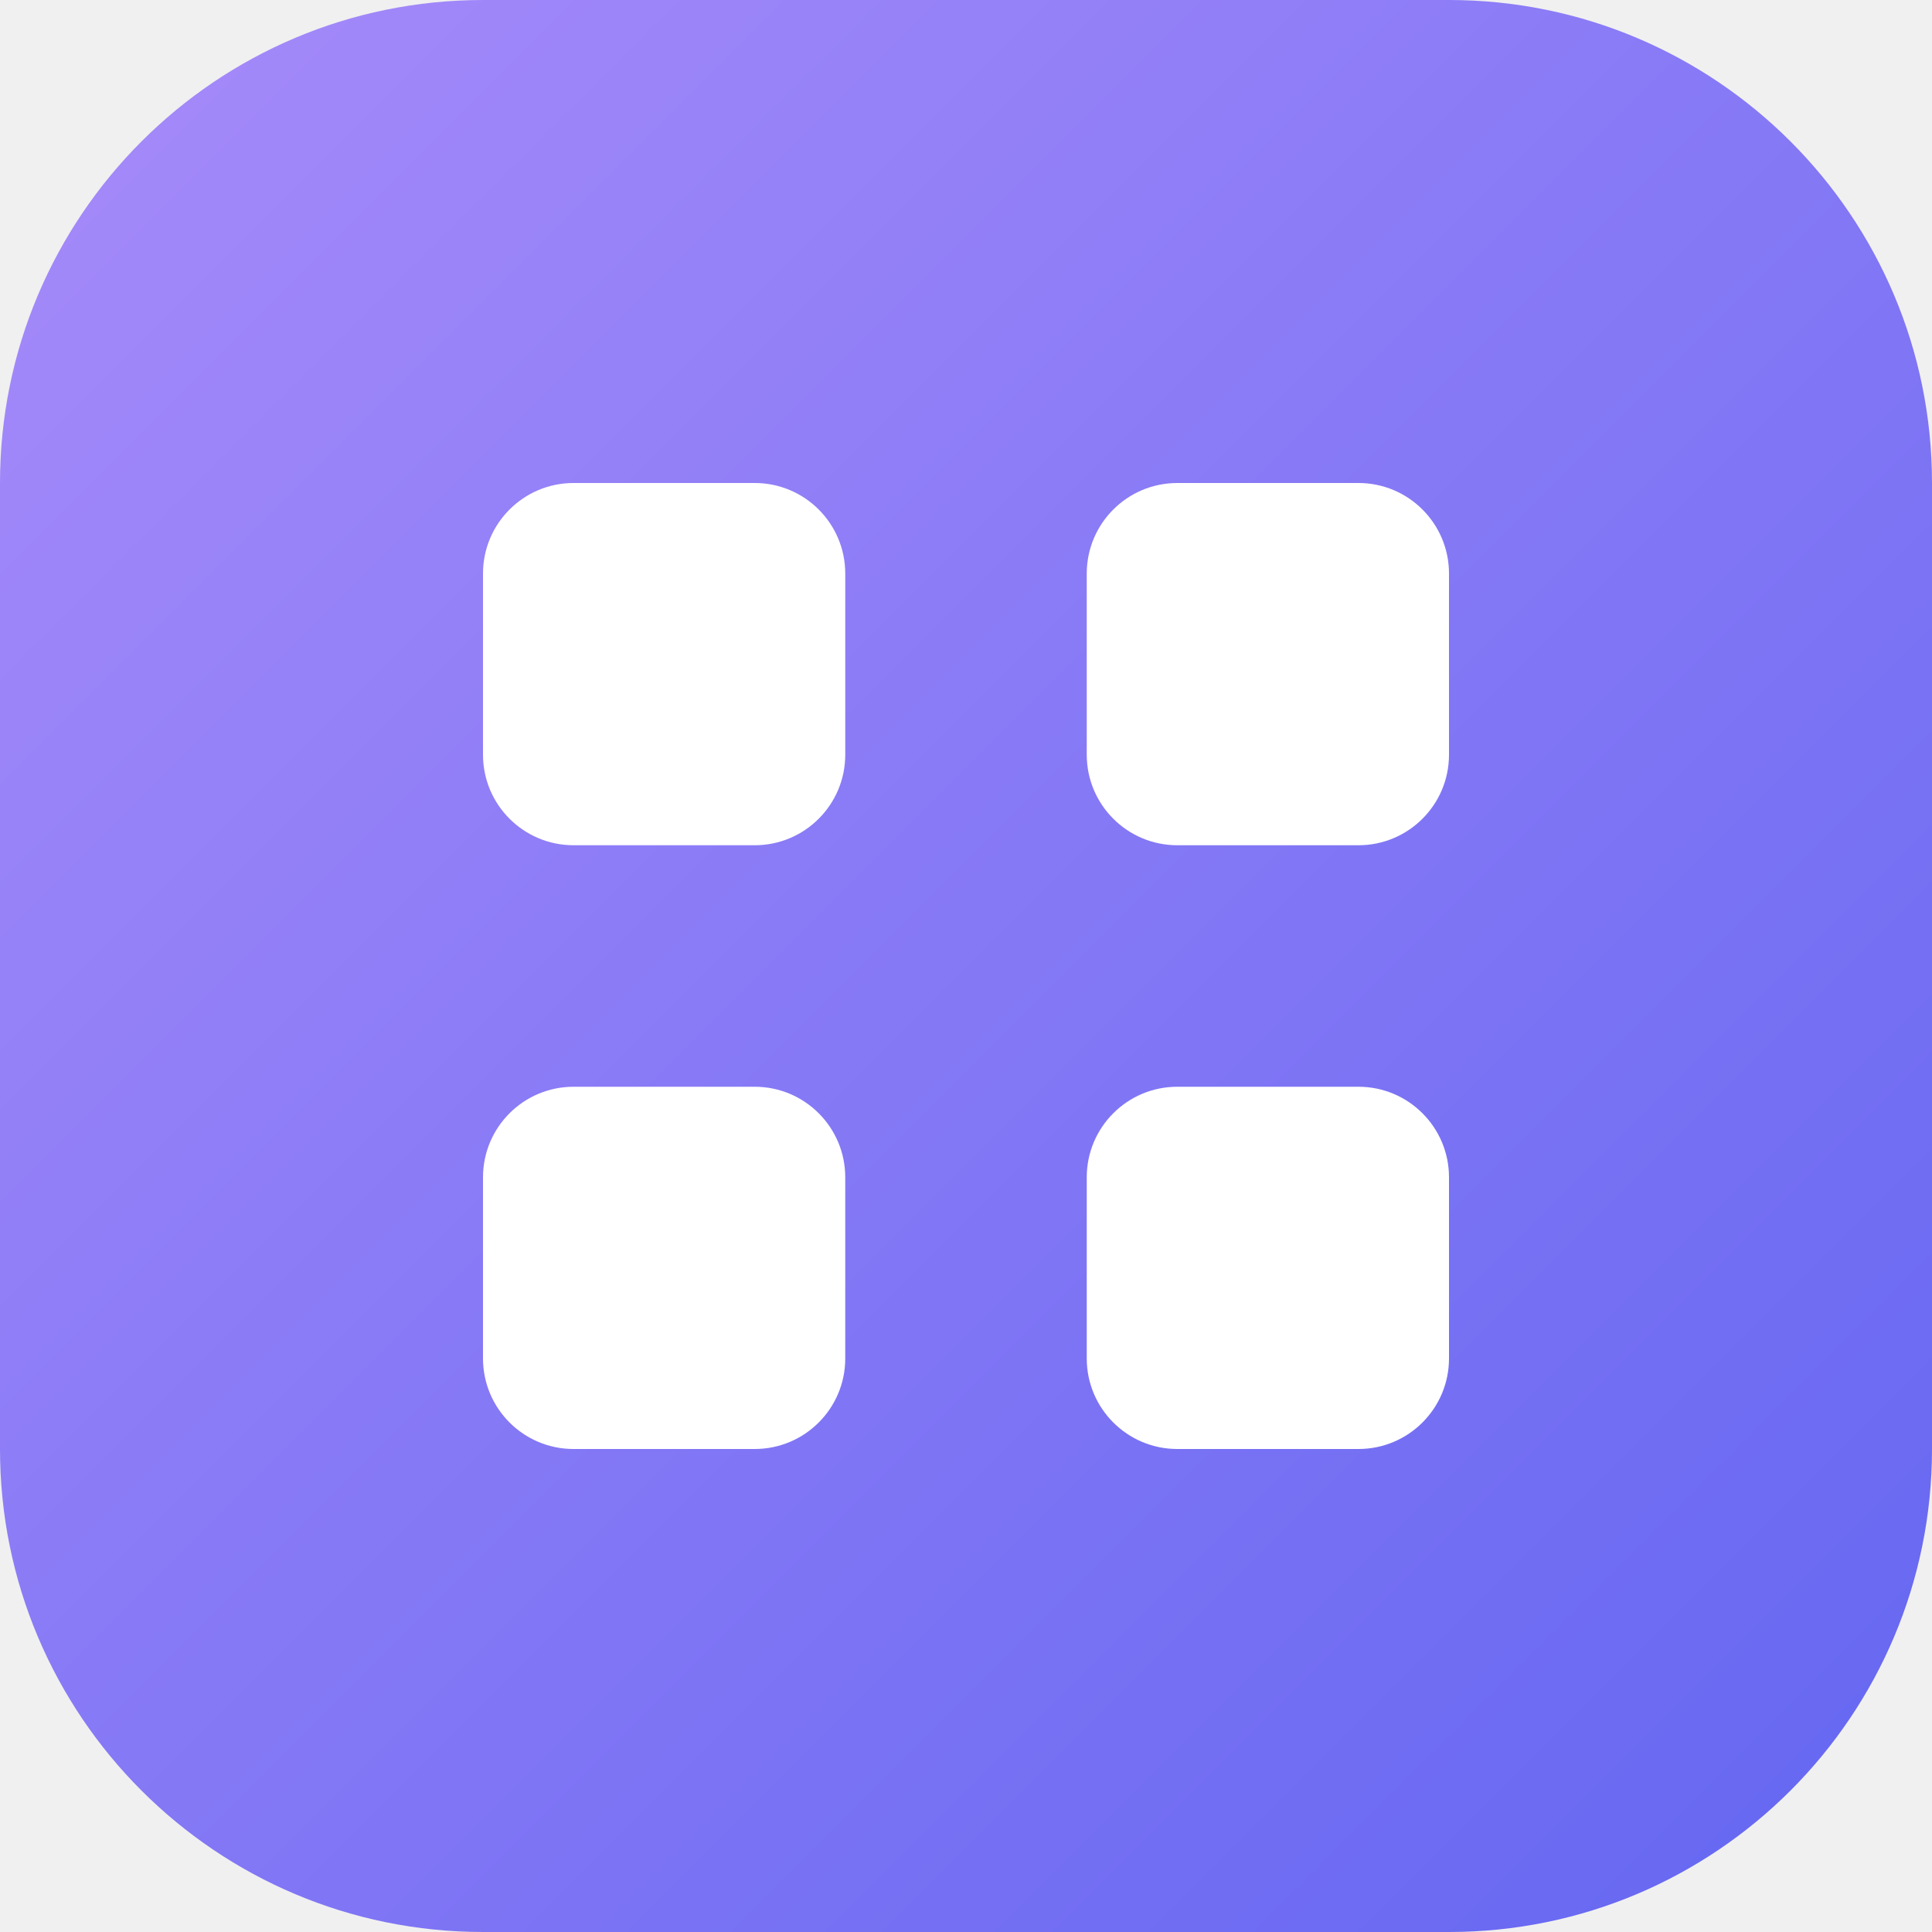
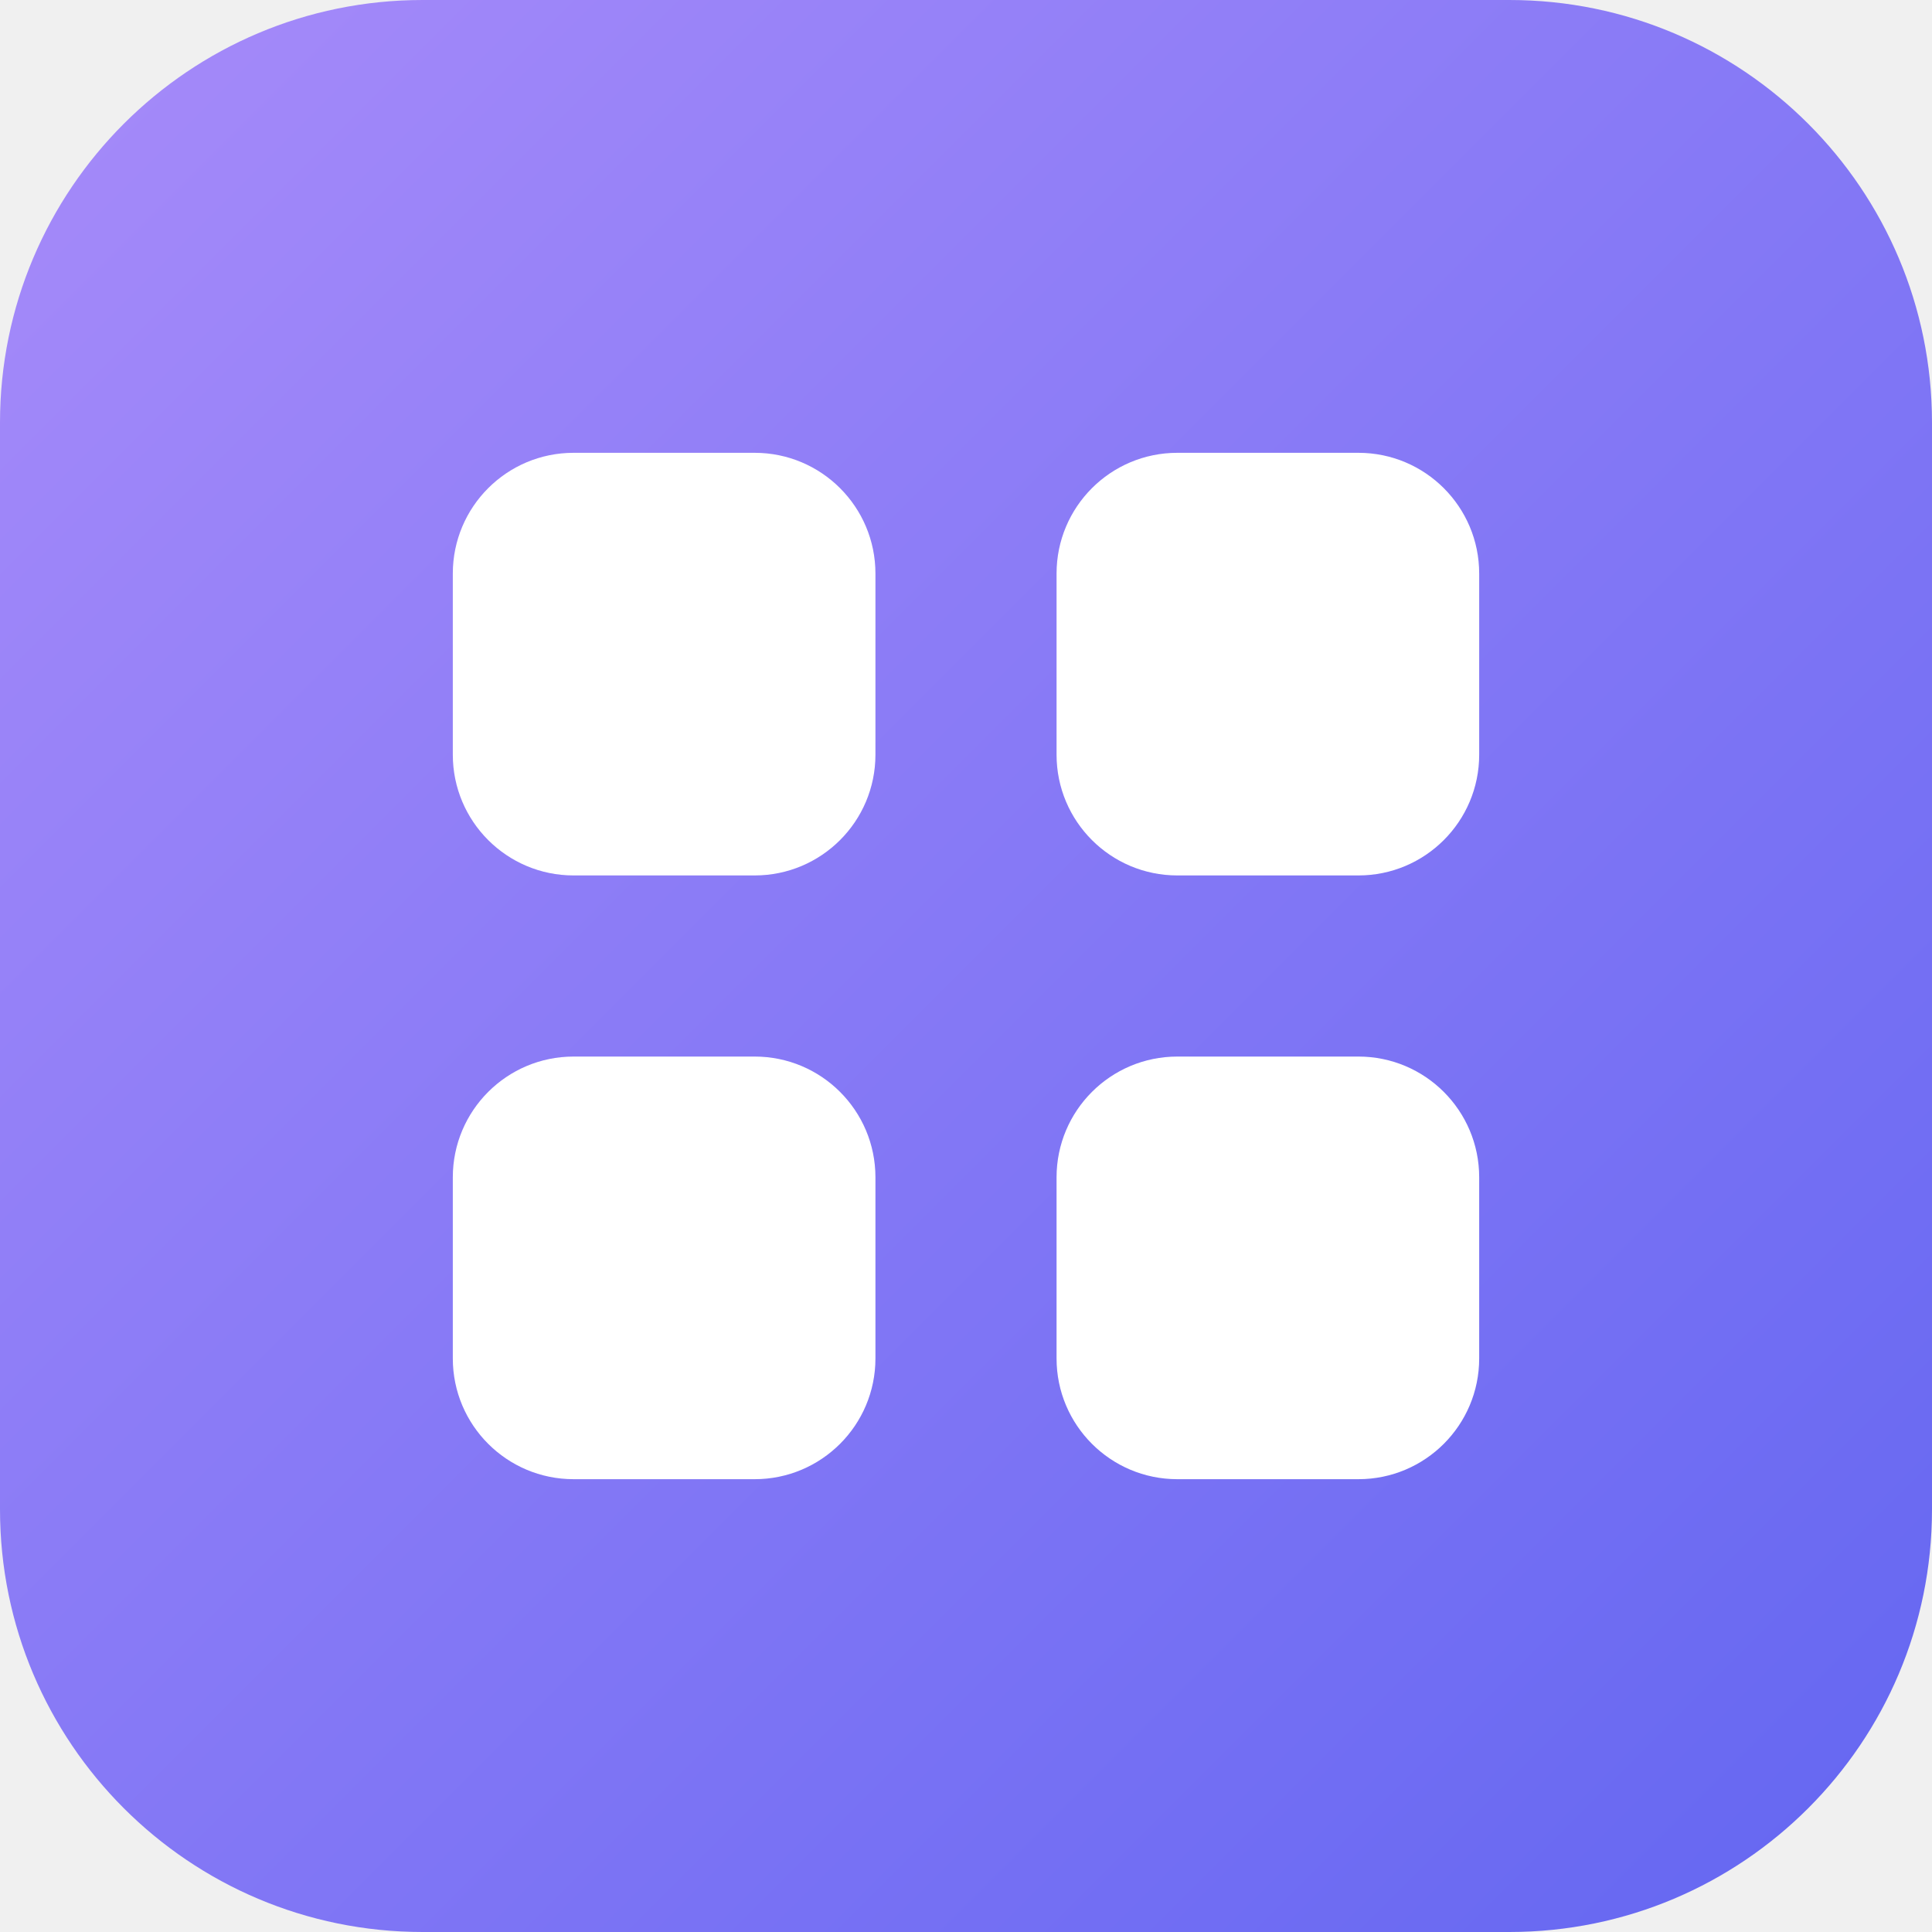
<svg xmlns="http://www.w3.org/2000/svg" viewBox="0 0 32 32" role="img" aria-label="UtiliKit">
  <defs>
    <linearGradient id="brand-grad" x1="0" y1="0" x2="32" y2="32" gradientUnits="userSpaceOnUse">
      <stop stop-color="#a78bfa" />
      <stop offset="1" stop-color="#6366f1" />
    </linearGradient>
  </defs>
-   <rect width="32" height="32" rx="8" fill="url(#brand-grad)" />
+   <rect width="32" height="32" rx="7" fill="url(#brand-grad)" />
  <g fill="#fff">
-     <rect x="8" y="8" width="6" height="6" rx="1.5" />
-     <rect x="18" y="8" width="6" height="6" rx="1.5" />
-     <rect x="8" y="18" width="6" height="6" rx="1.5" />
-     <rect x="18" y="18" width="6" height="6" rx="1.5" />
+     <rect x="7.5" y="7.5" width="7" height="7" rx="2" />
+     <rect x="17.5" y="7.5" width="7" height="7" rx="2" />
+     <rect x="7.5" y="17.5" width="7" height="7" rx="2" />
+     <rect x="17.5" y="17.5" width="7" height="7" rx="2" />
  </g>
</svg>
